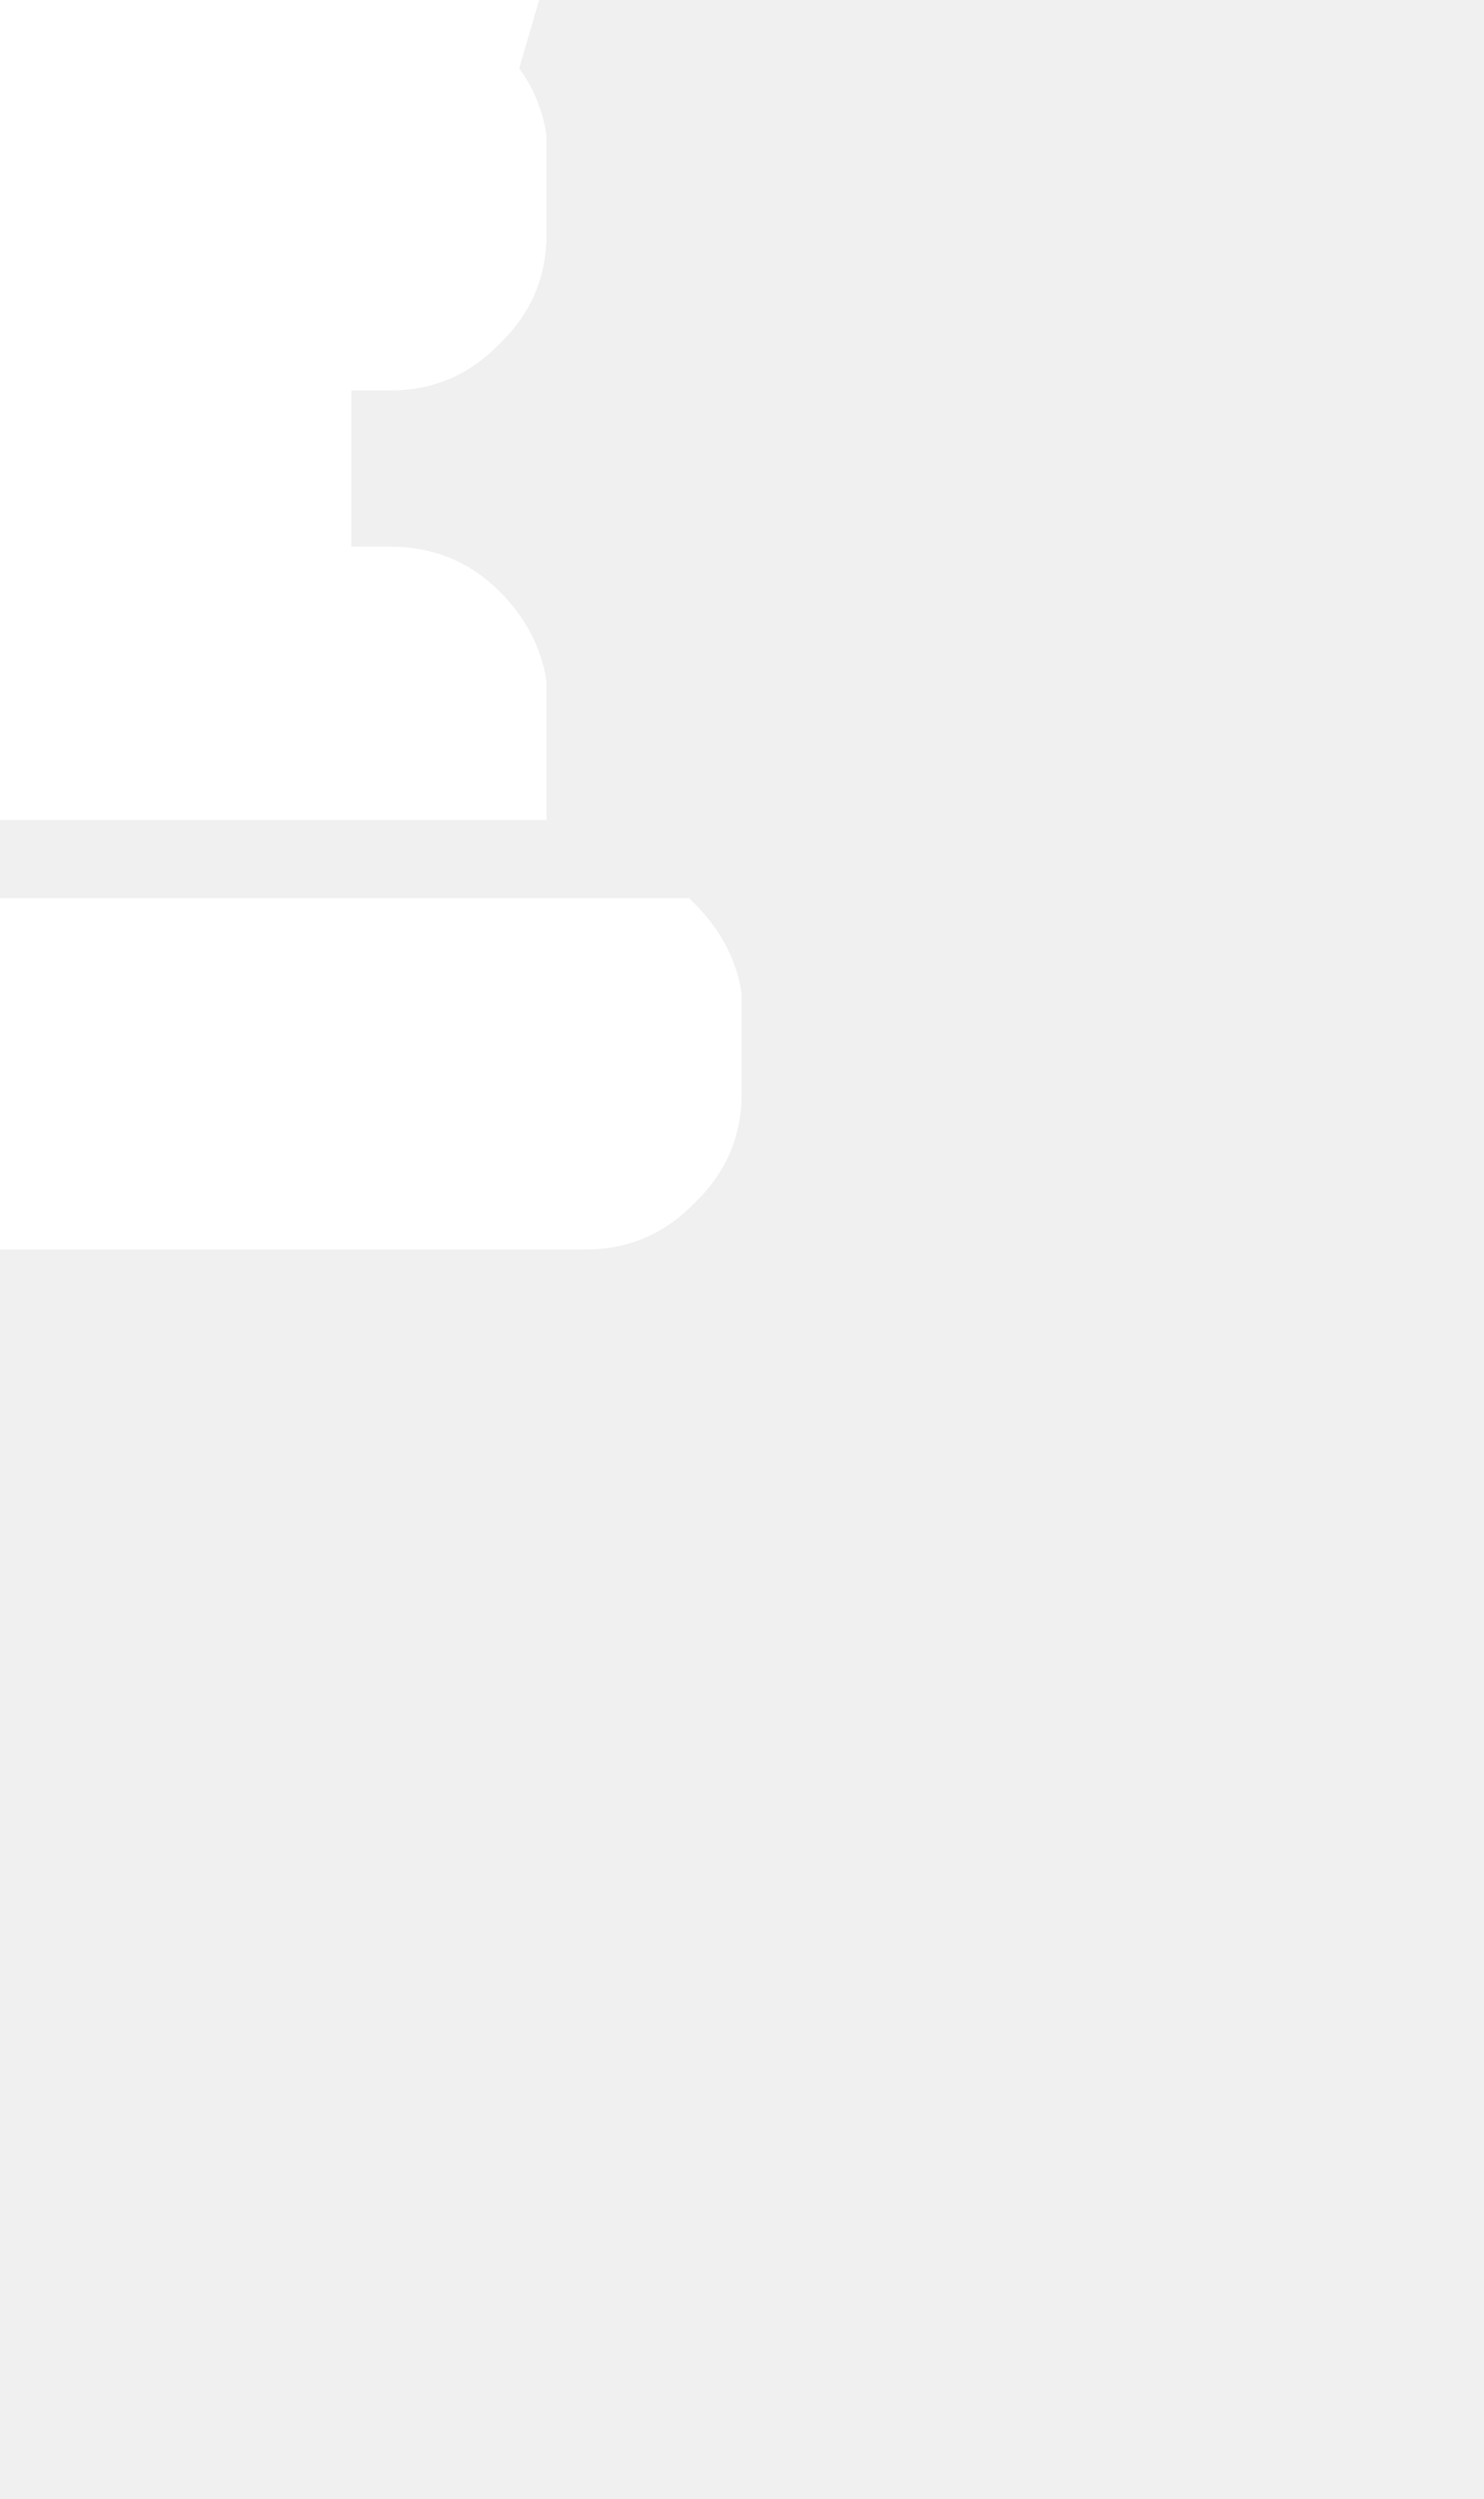
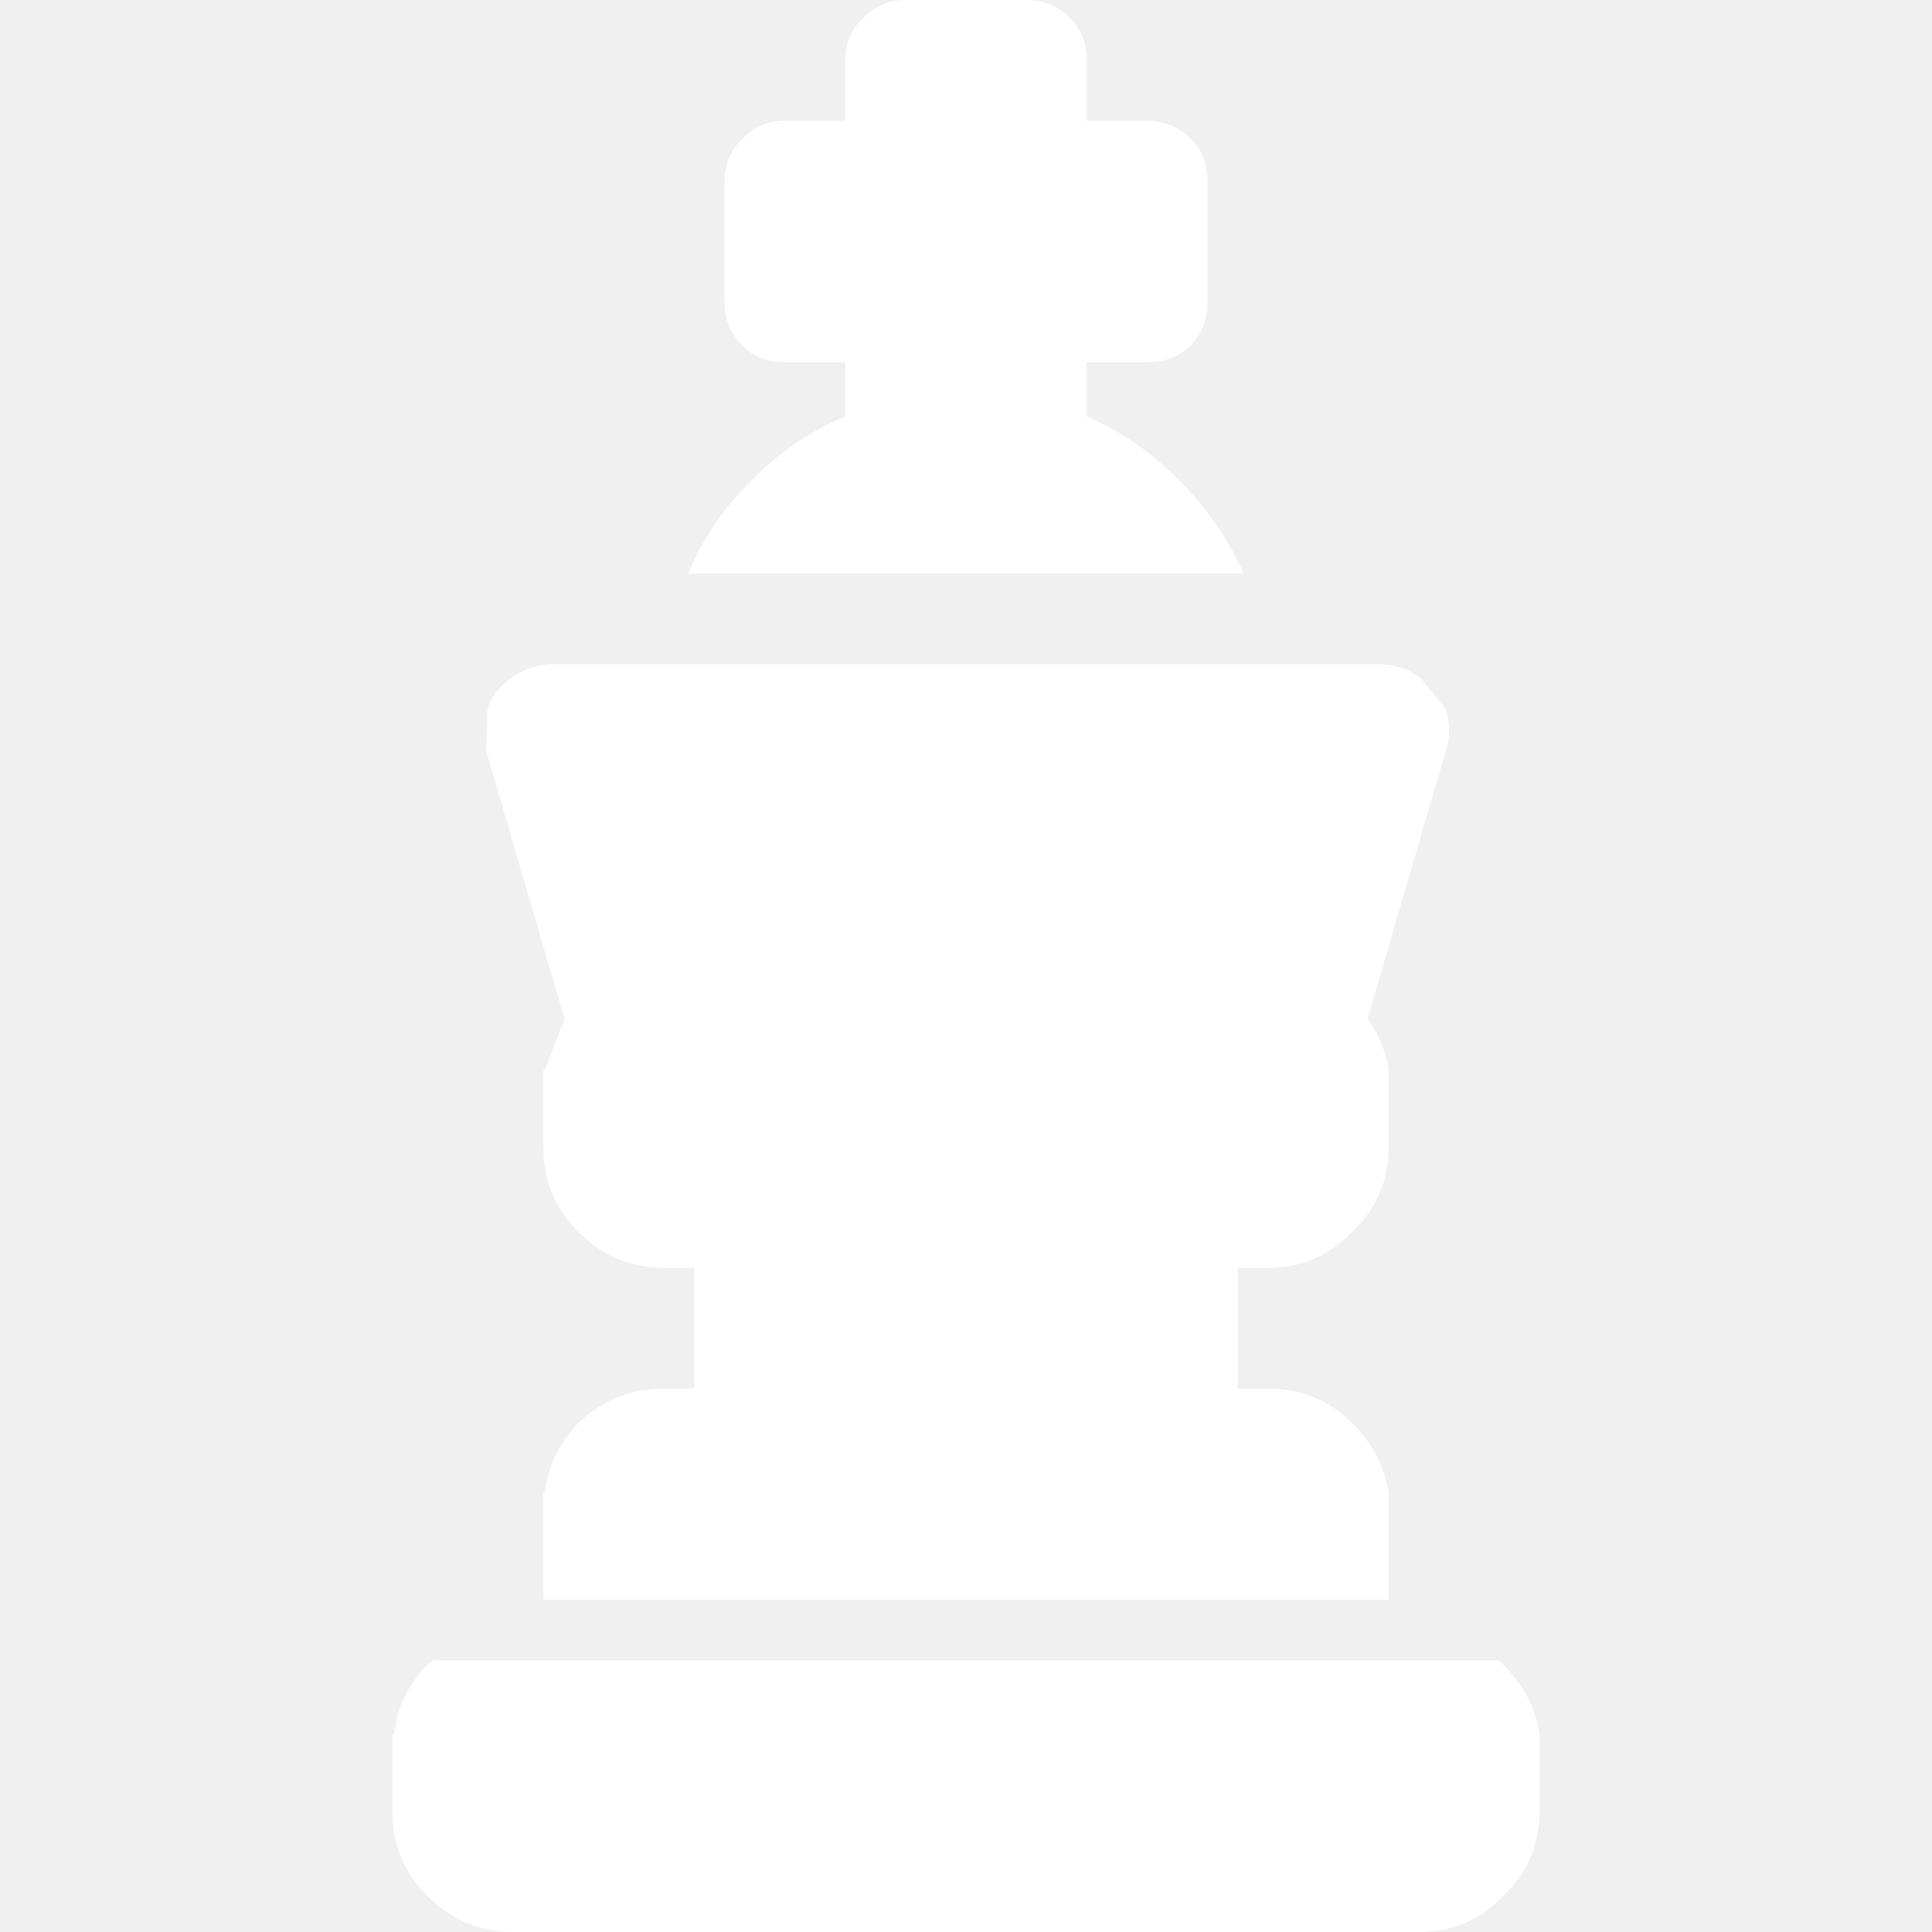
- <svg xmlns="http://www.w3.org/2000/svg">
-   <defs />
-   <g>
-     <path stroke="none" fill="#FFFFFF" d="M-7.1 -16.1 Q-5.7 -17.5 -4 -18.2 L-4 -20 -6 -20 Q-6.85 -20 -7.4 -20.55 -8 -21.15 -8 -22 L-8 -26 Q-8 -26.85 -7.4 -27.4 -6.85 -28 -6 -28 L-4 -28 -4 -30 Q-4 -30.85 -3.4 -31.4 -2.85 -32 -2 -32 L2 -32 Q2.85 -32 3.45 -31.4 4 -30.85 4 -30 L4 -28 6 -28 Q6.85 -28 7.45 -27.4 8 -26.85 8 -26 L8 -22 Q8 -21.15 7.45 -20.55 6.85 -20 6 -20 L4 -20 4 -18.2 Q5.65 -17.5 7.05 -16.1 8.45 -14.7 9.2 -13 L-9.2 -13 Q-8.5 -14.7 -7.1 -16.1 M-9 14 L-9 10 -10 10 Q-11.65 10 -12.85 8.8 -14 7.65 -14 6 L-14 3.45 -13.95 3.45 -13.3 1.75 -15.9 -7.15 -15.85 -8.5 Q-15.65 -9.15 -15.05 -9.55 -14.5 -9.95 -13.75 -10 L13.75 -10 Q14.5 -9.95 15.05 -9.55 L15.9 -8.5 Q16.1 -7.8 15.9 -7.15 L13.3 1.75 Q13.85 2.5 14 3.45 L14 6 Q14 7.65 12.8 8.8 11.65 10 10 10 L9 10 9 14 10 14 Q11.65 14 12.8 15.15 13.8 16.15 14 17.45 L14 21 -14 21 -14 17.45 -13.95 17.45 Q-13.8 16.15 -12.85 15.15 -11.65 14 -10 14 L-9 14 M15 32 L-15 32 Q-16.65 32 -17.85 30.8 -19 29.65 -19 28 L-19 25.45 -18.95 25.45 Q-18.8 24.15 -17.85 23.15 L-17.65 23 17.65 23 17.8 23.15 Q18.8 24.15 19 25.45 L19 28 Q19 29.65 17.8 30.8 16.65 32 15 32" />
+ <svg xmlns="http://www.w3.org/2000/svg" version="1.1" id="svg431" width="204.545" height="204.545">
+   <defs id="defs425" />
+   <g id="g429" transform="matrix(3.196016,0,0,3.196016,102.2725,102.2725)" style="fill:#ffffff;fill-opacity:1">
+     <path stroke="none" fill="#ffffff" d="m -7.1,-16.1 q 1.4,-1.4 3.1,-2.1 V -20 h -2 q -0.85,0 -1.4,-0.55 Q -8,-21.15 -8,-22 v -4 q 0,-0.85 0.6,-1.4 0.55,-0.6 1.4,-0.6 h 2 v -2 q 0,-0.85 0.6,-1.4 0.55,-0.6 1.4,-0.6 h 4 q 0.85,0 1.45,0.6 Q 4,-30.85 4,-30 v 2 h 2 q 0.85,0 1.45,0.6 Q 8,-26.85 8,-26 v 4 q 0,0.85 -0.55,1.45 Q 6.85,-20 6,-20 H 4 v 1.8 q 1.65,0.7 3.05,2.1 1.4,1.4 2.15,3.1 H -9.2 q 0.7,-1.7 2.1,-3.1 M -9,14 v -4 h -1 Q -11.65,10 -12.85,8.8 -14,7.65 -14,6 V 3.45 h 0.05 l 0.65,-1.7 -2.6,-8.9 0.05,-1.35 q 0.2,-0.65 0.8,-1.05 0.55,-0.4 1.3,-0.45 h 27.5 q 0.75,0.05 1.3,0.45 l 0.85,1.05 q 0.2,0.7 0,1.35 l -2.6,8.9 Q 13.85,2.5 14,3.45 V 6 Q 14,7.65 12.8,8.8 11.65,10 10,10 H 9 v 4 h 1 q 1.65,0 2.8,1.15 1,1 1.2,2.3 V 21 h -28 v -3.55 h 0.05 q 0.15,-1.3 1.1,-2.3 Q -11.65,14 -10,14 h 1 m 24,18 h -30 q -1.65,0 -2.85,-1.2 Q -19,29.65 -19,28 v -2.55 h 0.05 q 0.15,-1.3 1.1,-2.3 l 0.2,-0.15 h 35.3 l 0.15,0.15 q 1,1 1.2,2.3 V 28 q 0,1.65 -1.2,2.8 Q 16.65,32 15,32" id="path427" style="fill:#ffffff;fill-opacity:1" />
  </g>
</svg>
